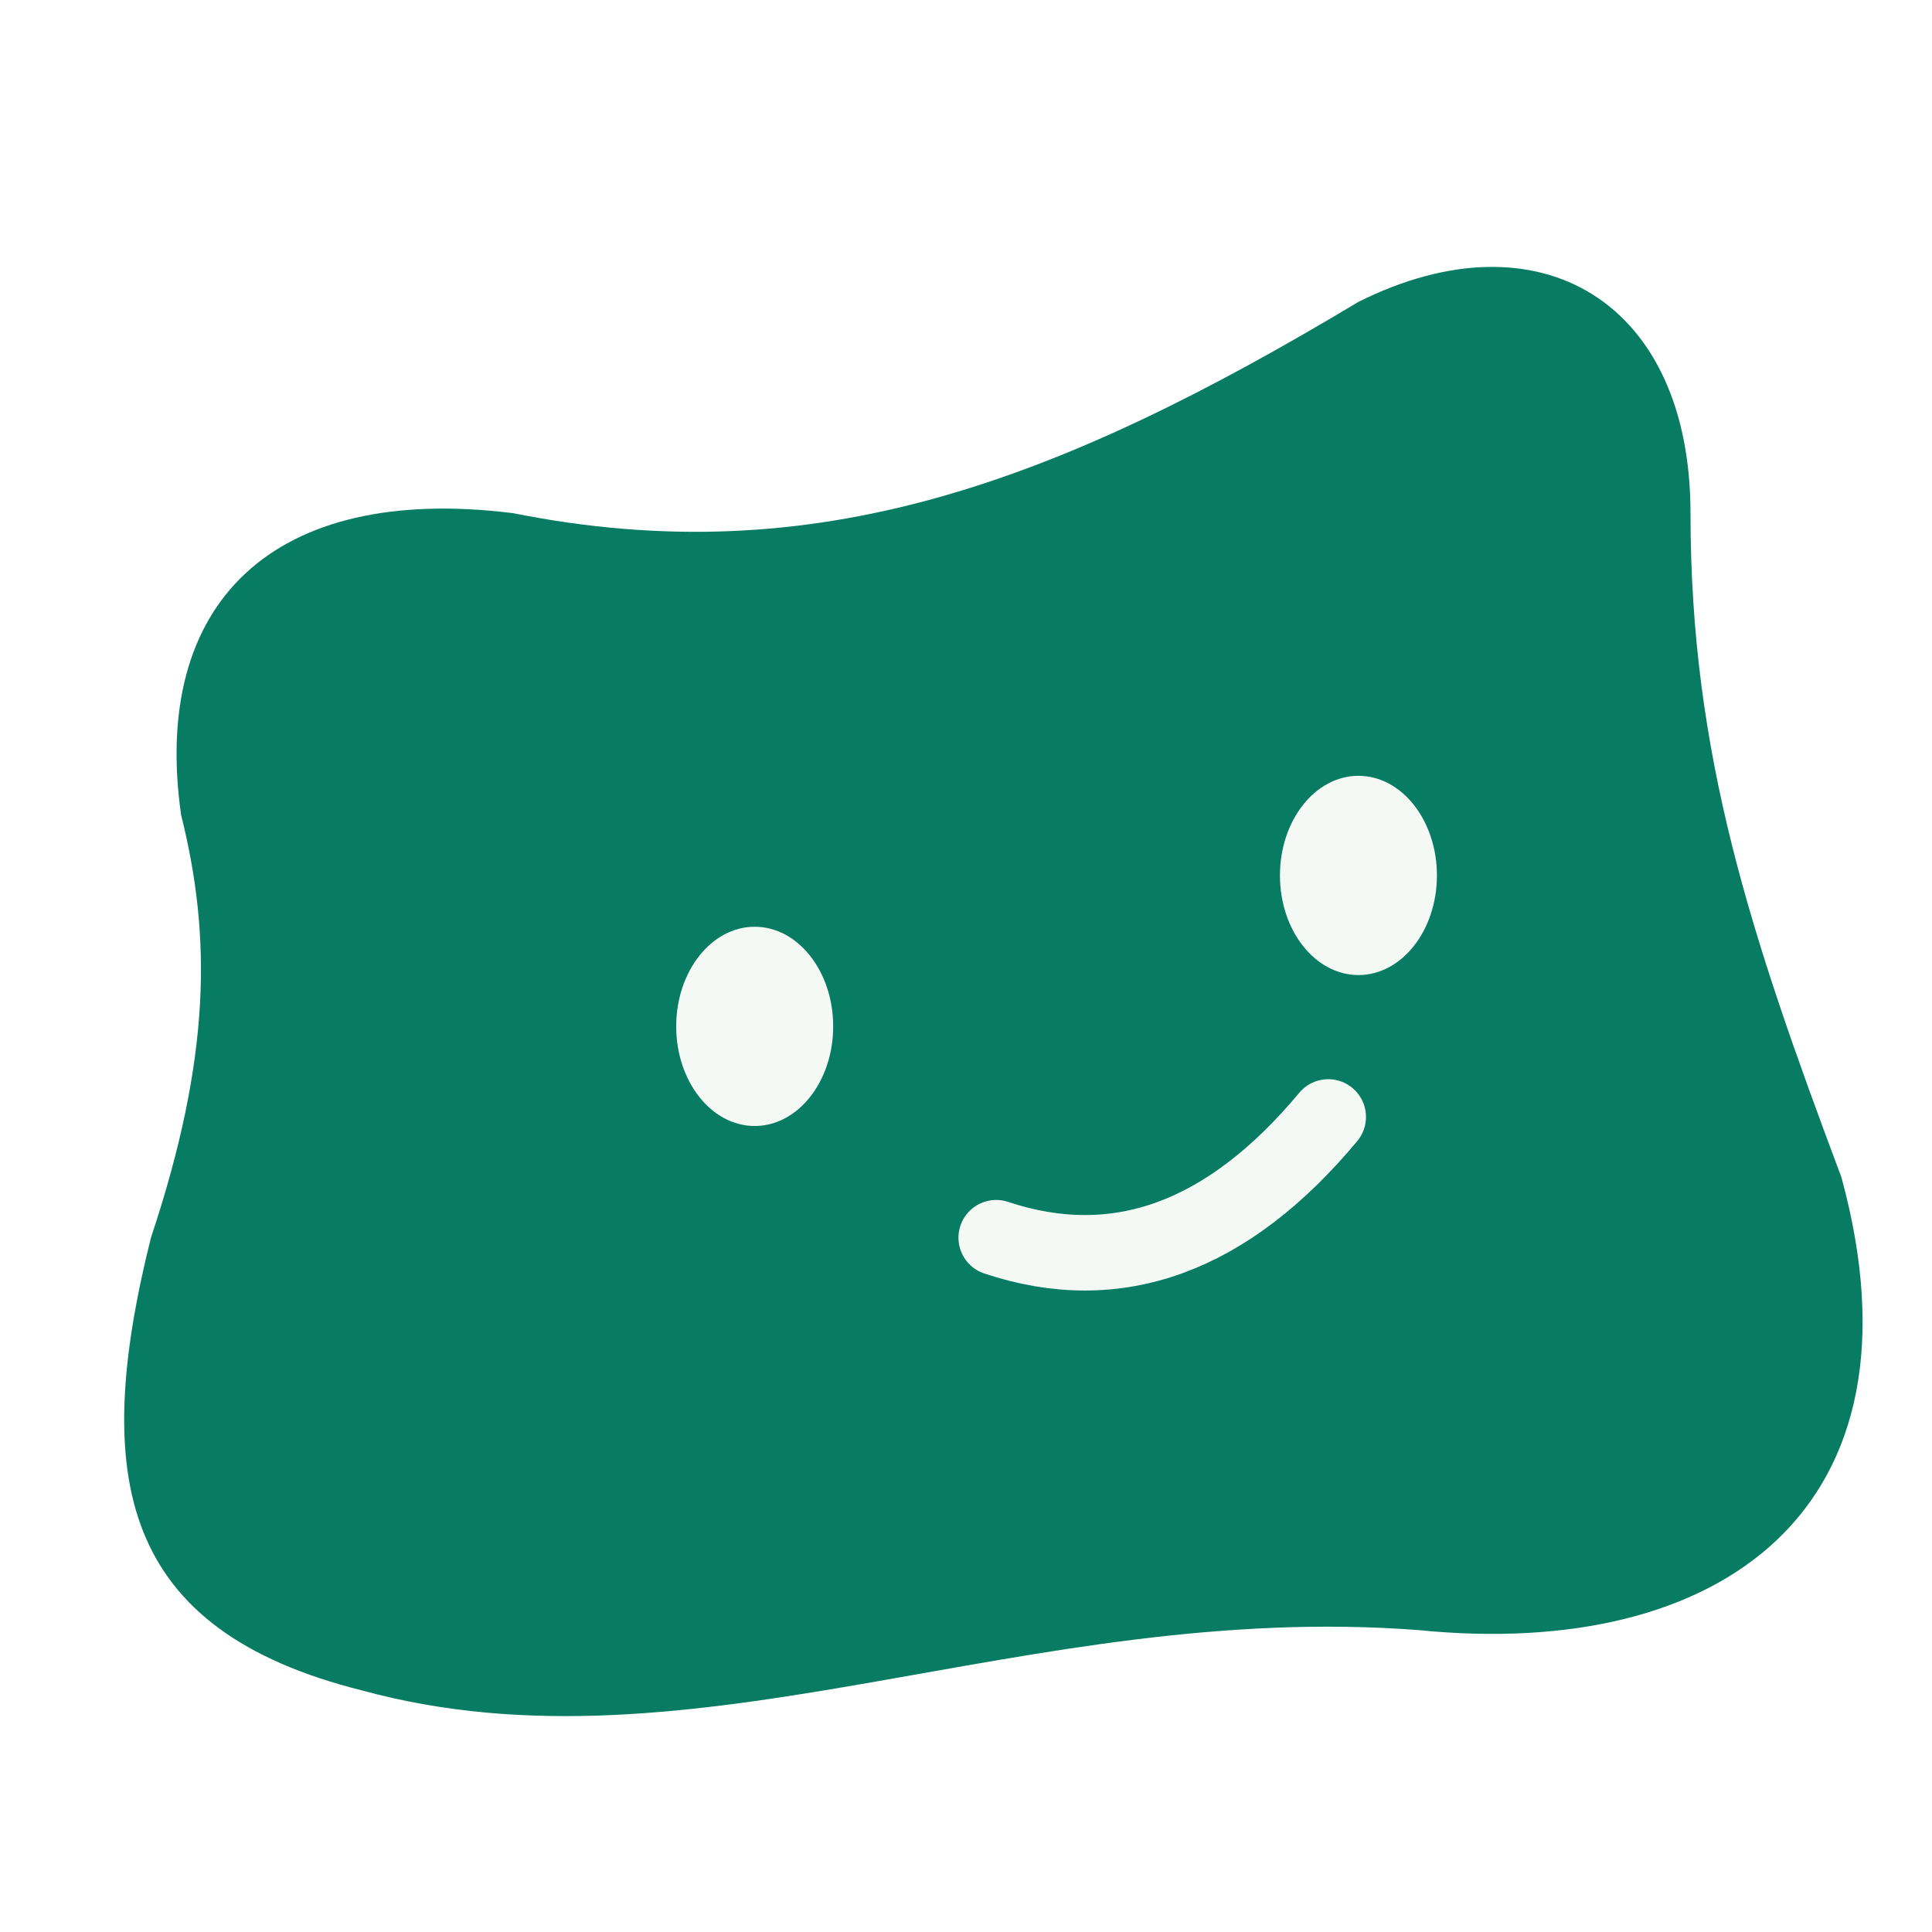
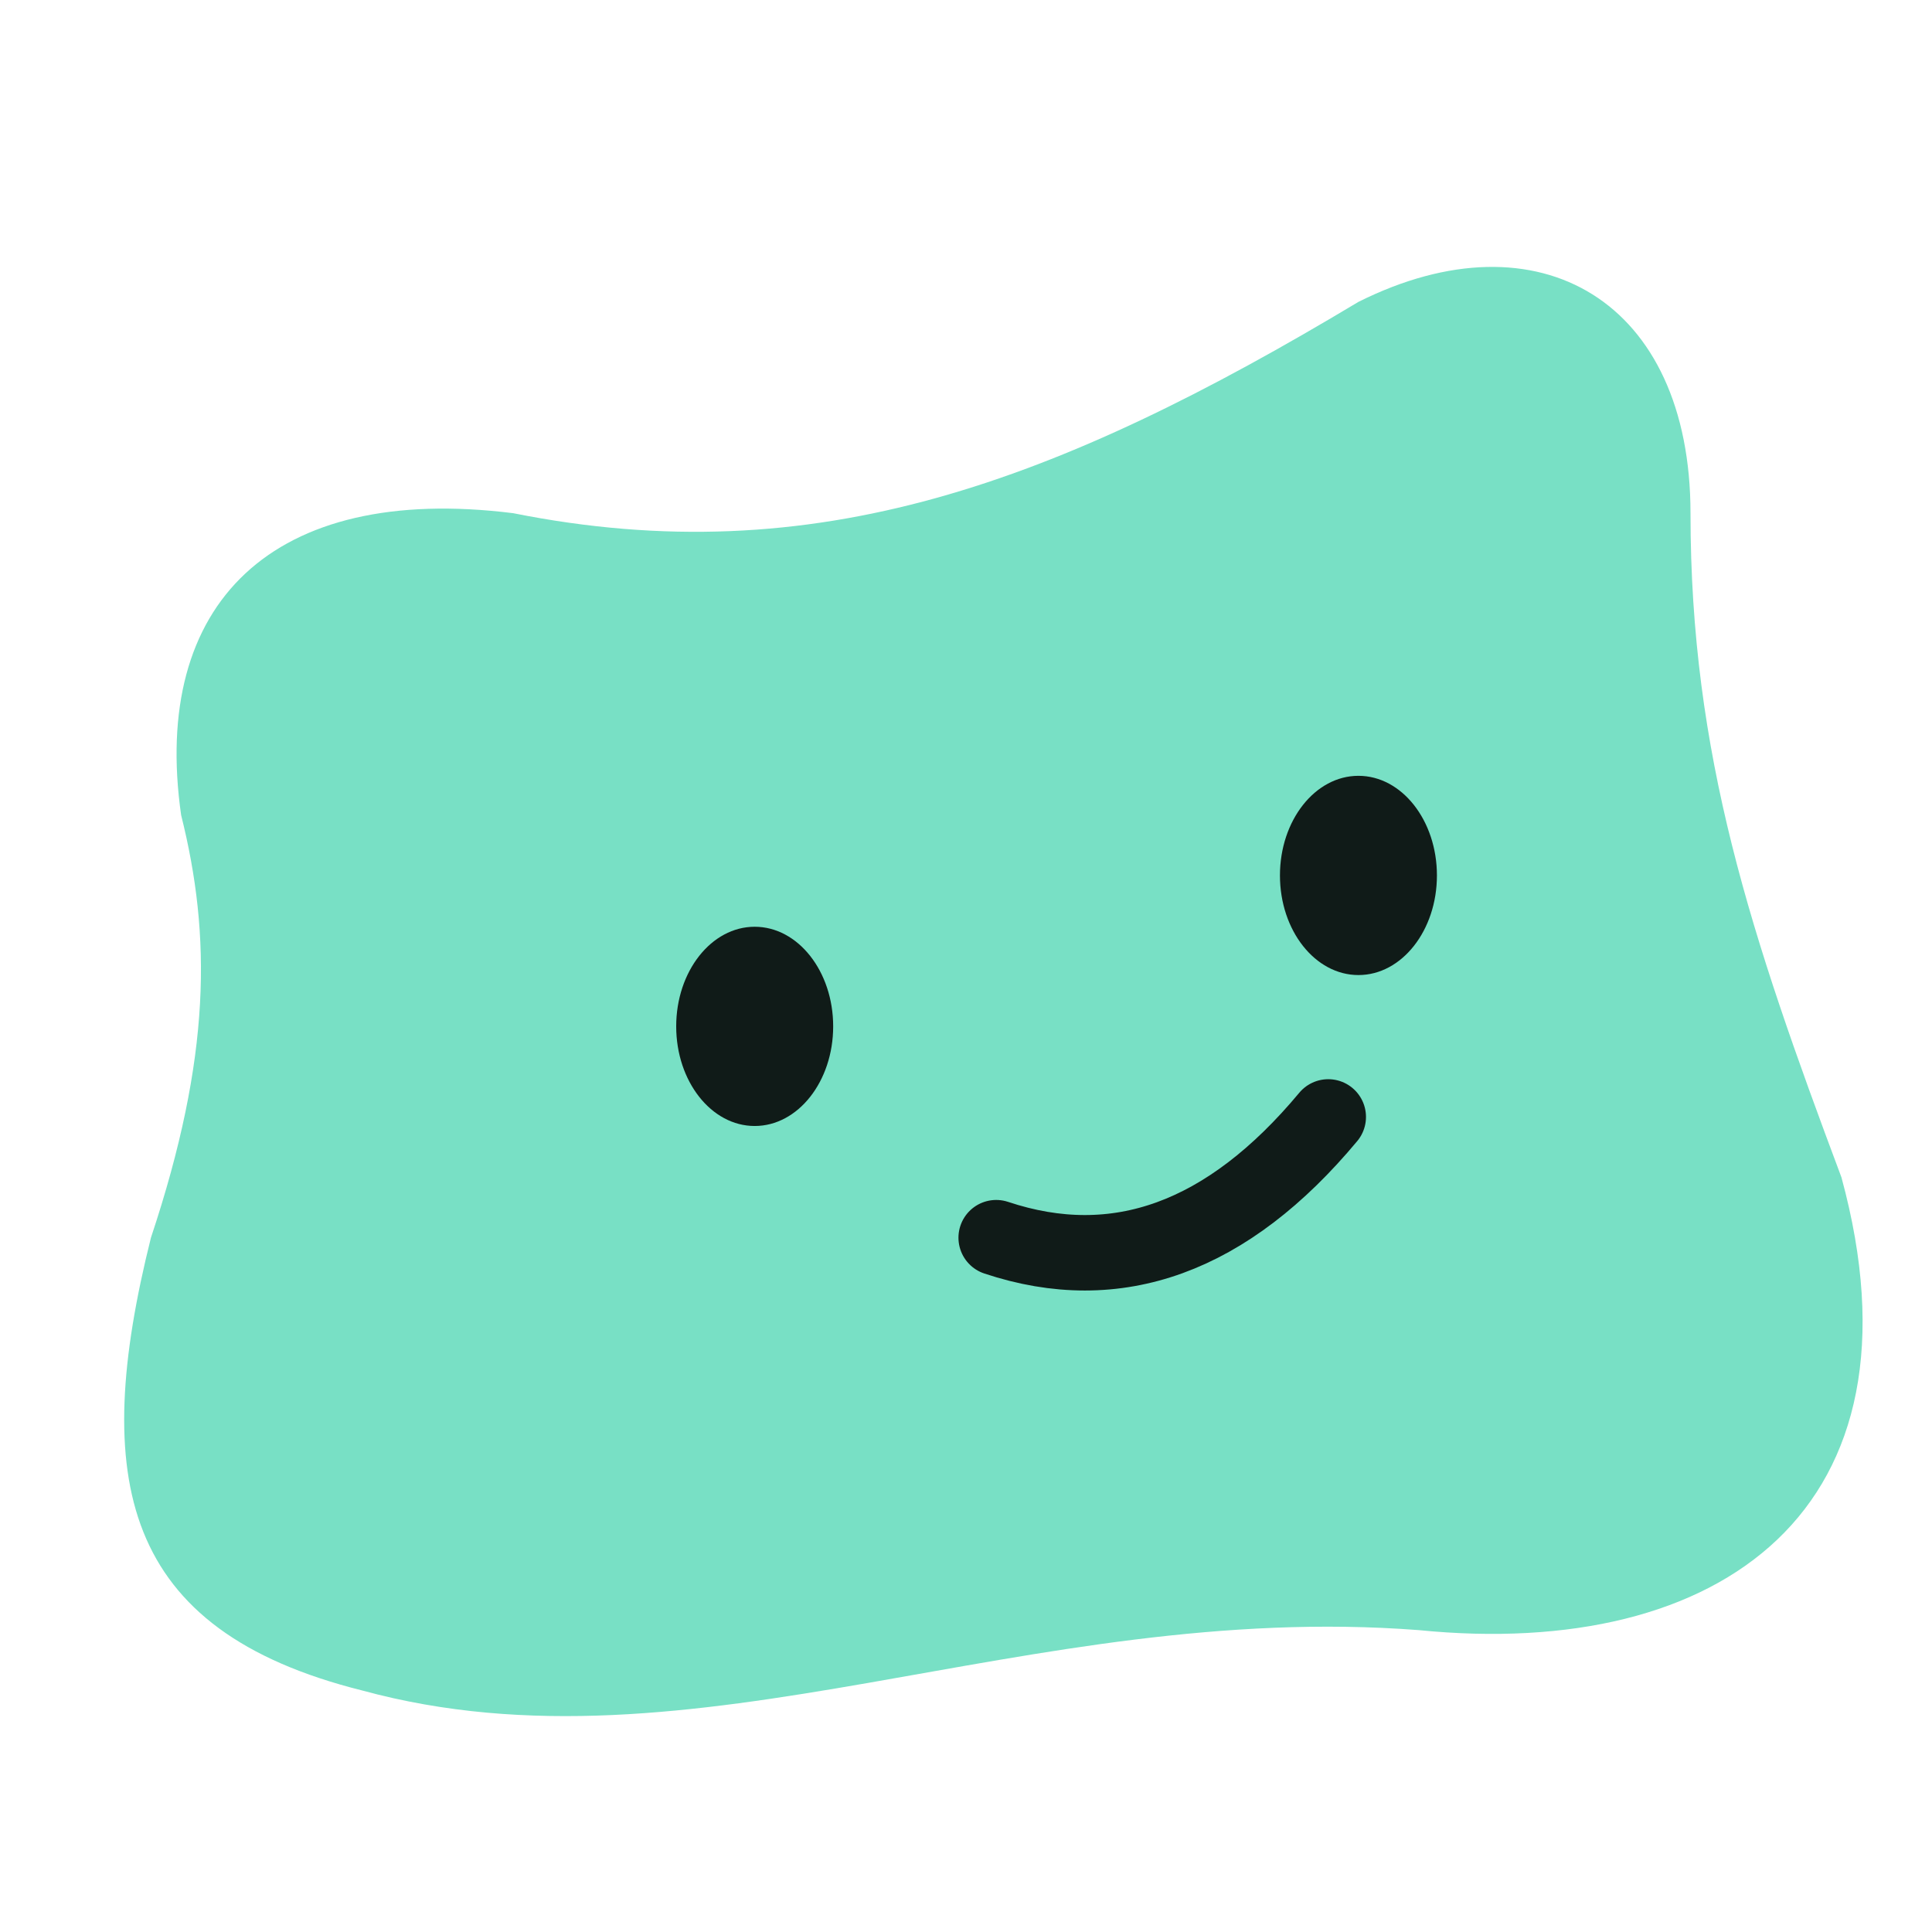
<svg xmlns="http://www.w3.org/2000/svg" width="64" height="64" viewBox="0 0 64 64" role="img" aria-label="Apo / Milk Cloud brand mark">
-   <style>
-     @media (prefers-color-scheme: dark) {
-       .apo-body {
-         fill: #78e0c5;
-       }
-       .apo-eyes {
-         fill: #101b18;
-       }
-       .apo-smile {
-         stroke: #101b18;
-       }
-     }
-   </style>
-   <path class="apo-body" fill="#087b63" d="M6 27C5 20 9 16 17 17C27 19 35 16 45 10C51 7 56 10 56 17C56 25 58 31 61 39C64 50 57 55 47 54C34 53 23 59 12 56C4 54 3 49 5 41C7 35 7 31 6 27Z" />
-   <g class="apo-eyes" fill="#f5f9f6">
+   <path fill="#78e0c5" d="M6 27C5 20 9 16 17 17C27 19 35 16 45 10C51 7 56 10 56 17C56 25 58 31 61 39C64 50 57 55 47 54C34 53 23 59 12 56C4 54 3 49 5 41C7 35 7 31 6 27Z" />
+   <g fill="#101b18">
    <ellipse cx="25" cy="34" rx="2.6" ry="3.3" />
    <ellipse cx="45" cy="29" rx="2.6" ry="3.3" />
  </g>
-   <path d="M33 41Q39 43 44 37" fill="none" class="apo-smile" stroke="#f5f9f6" stroke-width="2.5" stroke-linecap="round" />
+   <path d="M33 41Q39 43 44 37" fill="none" stroke="#101b18" stroke-width="2.5" stroke-linecap="round" />
</svg>
